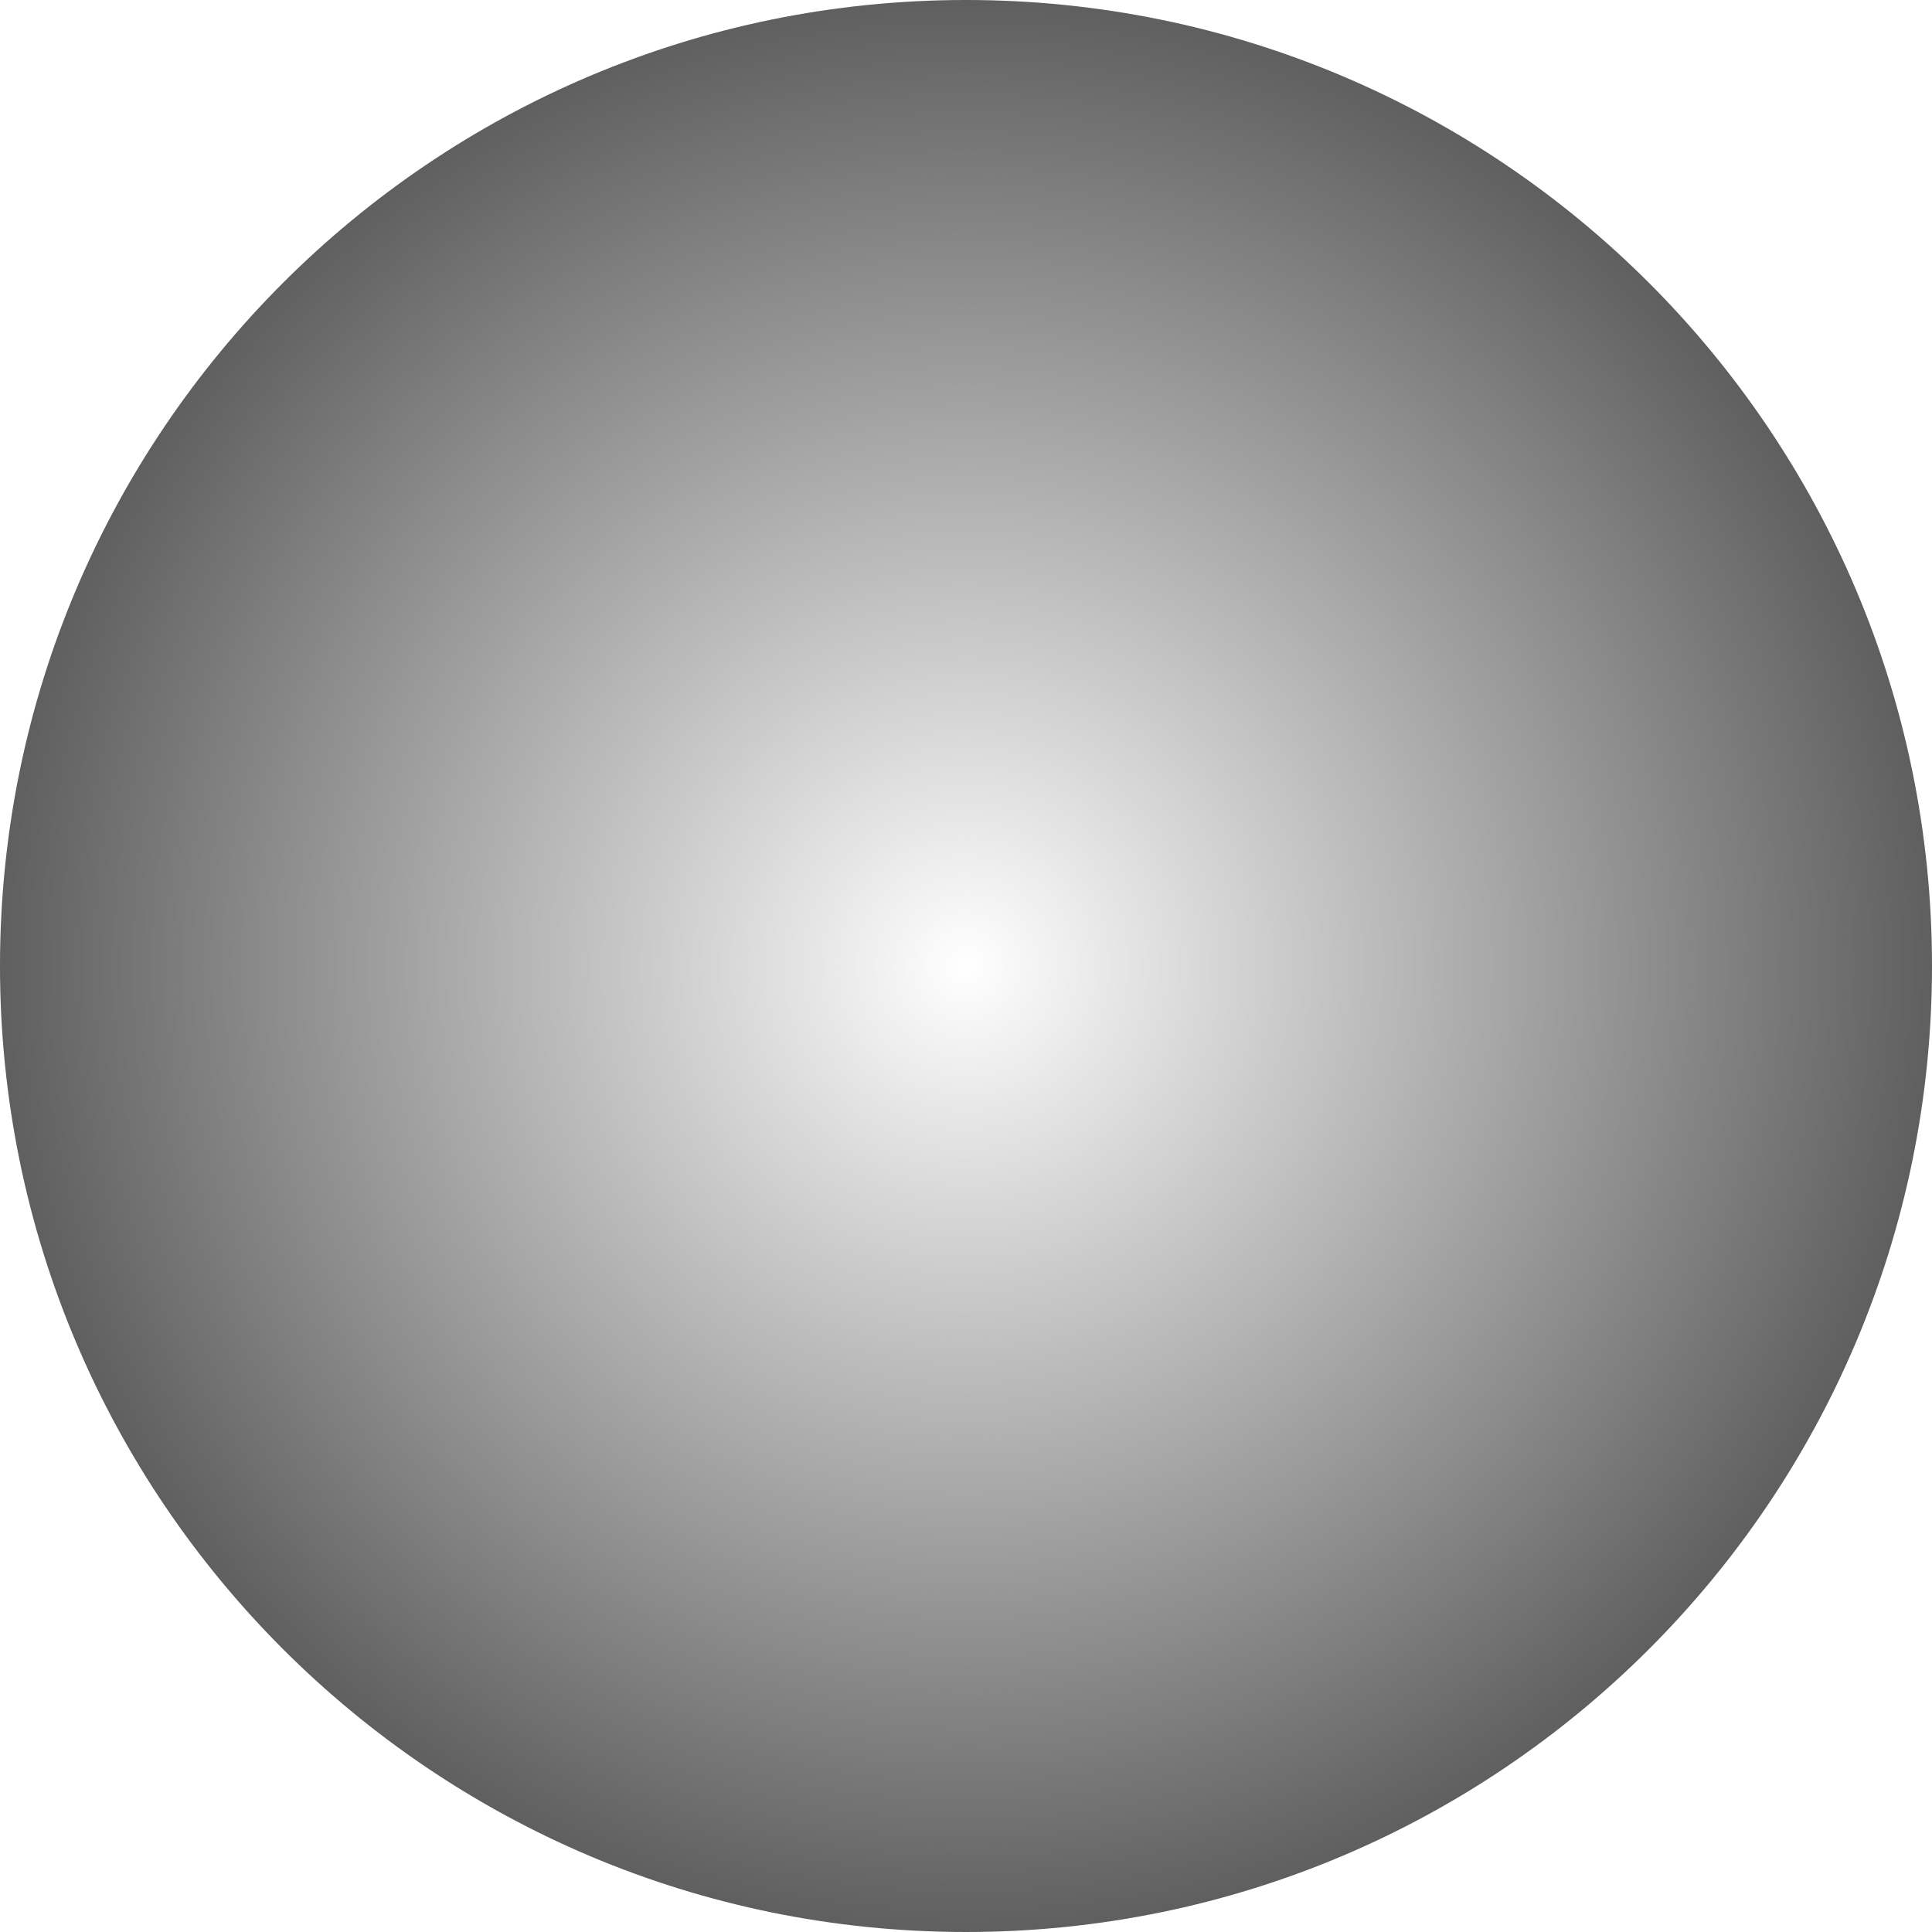
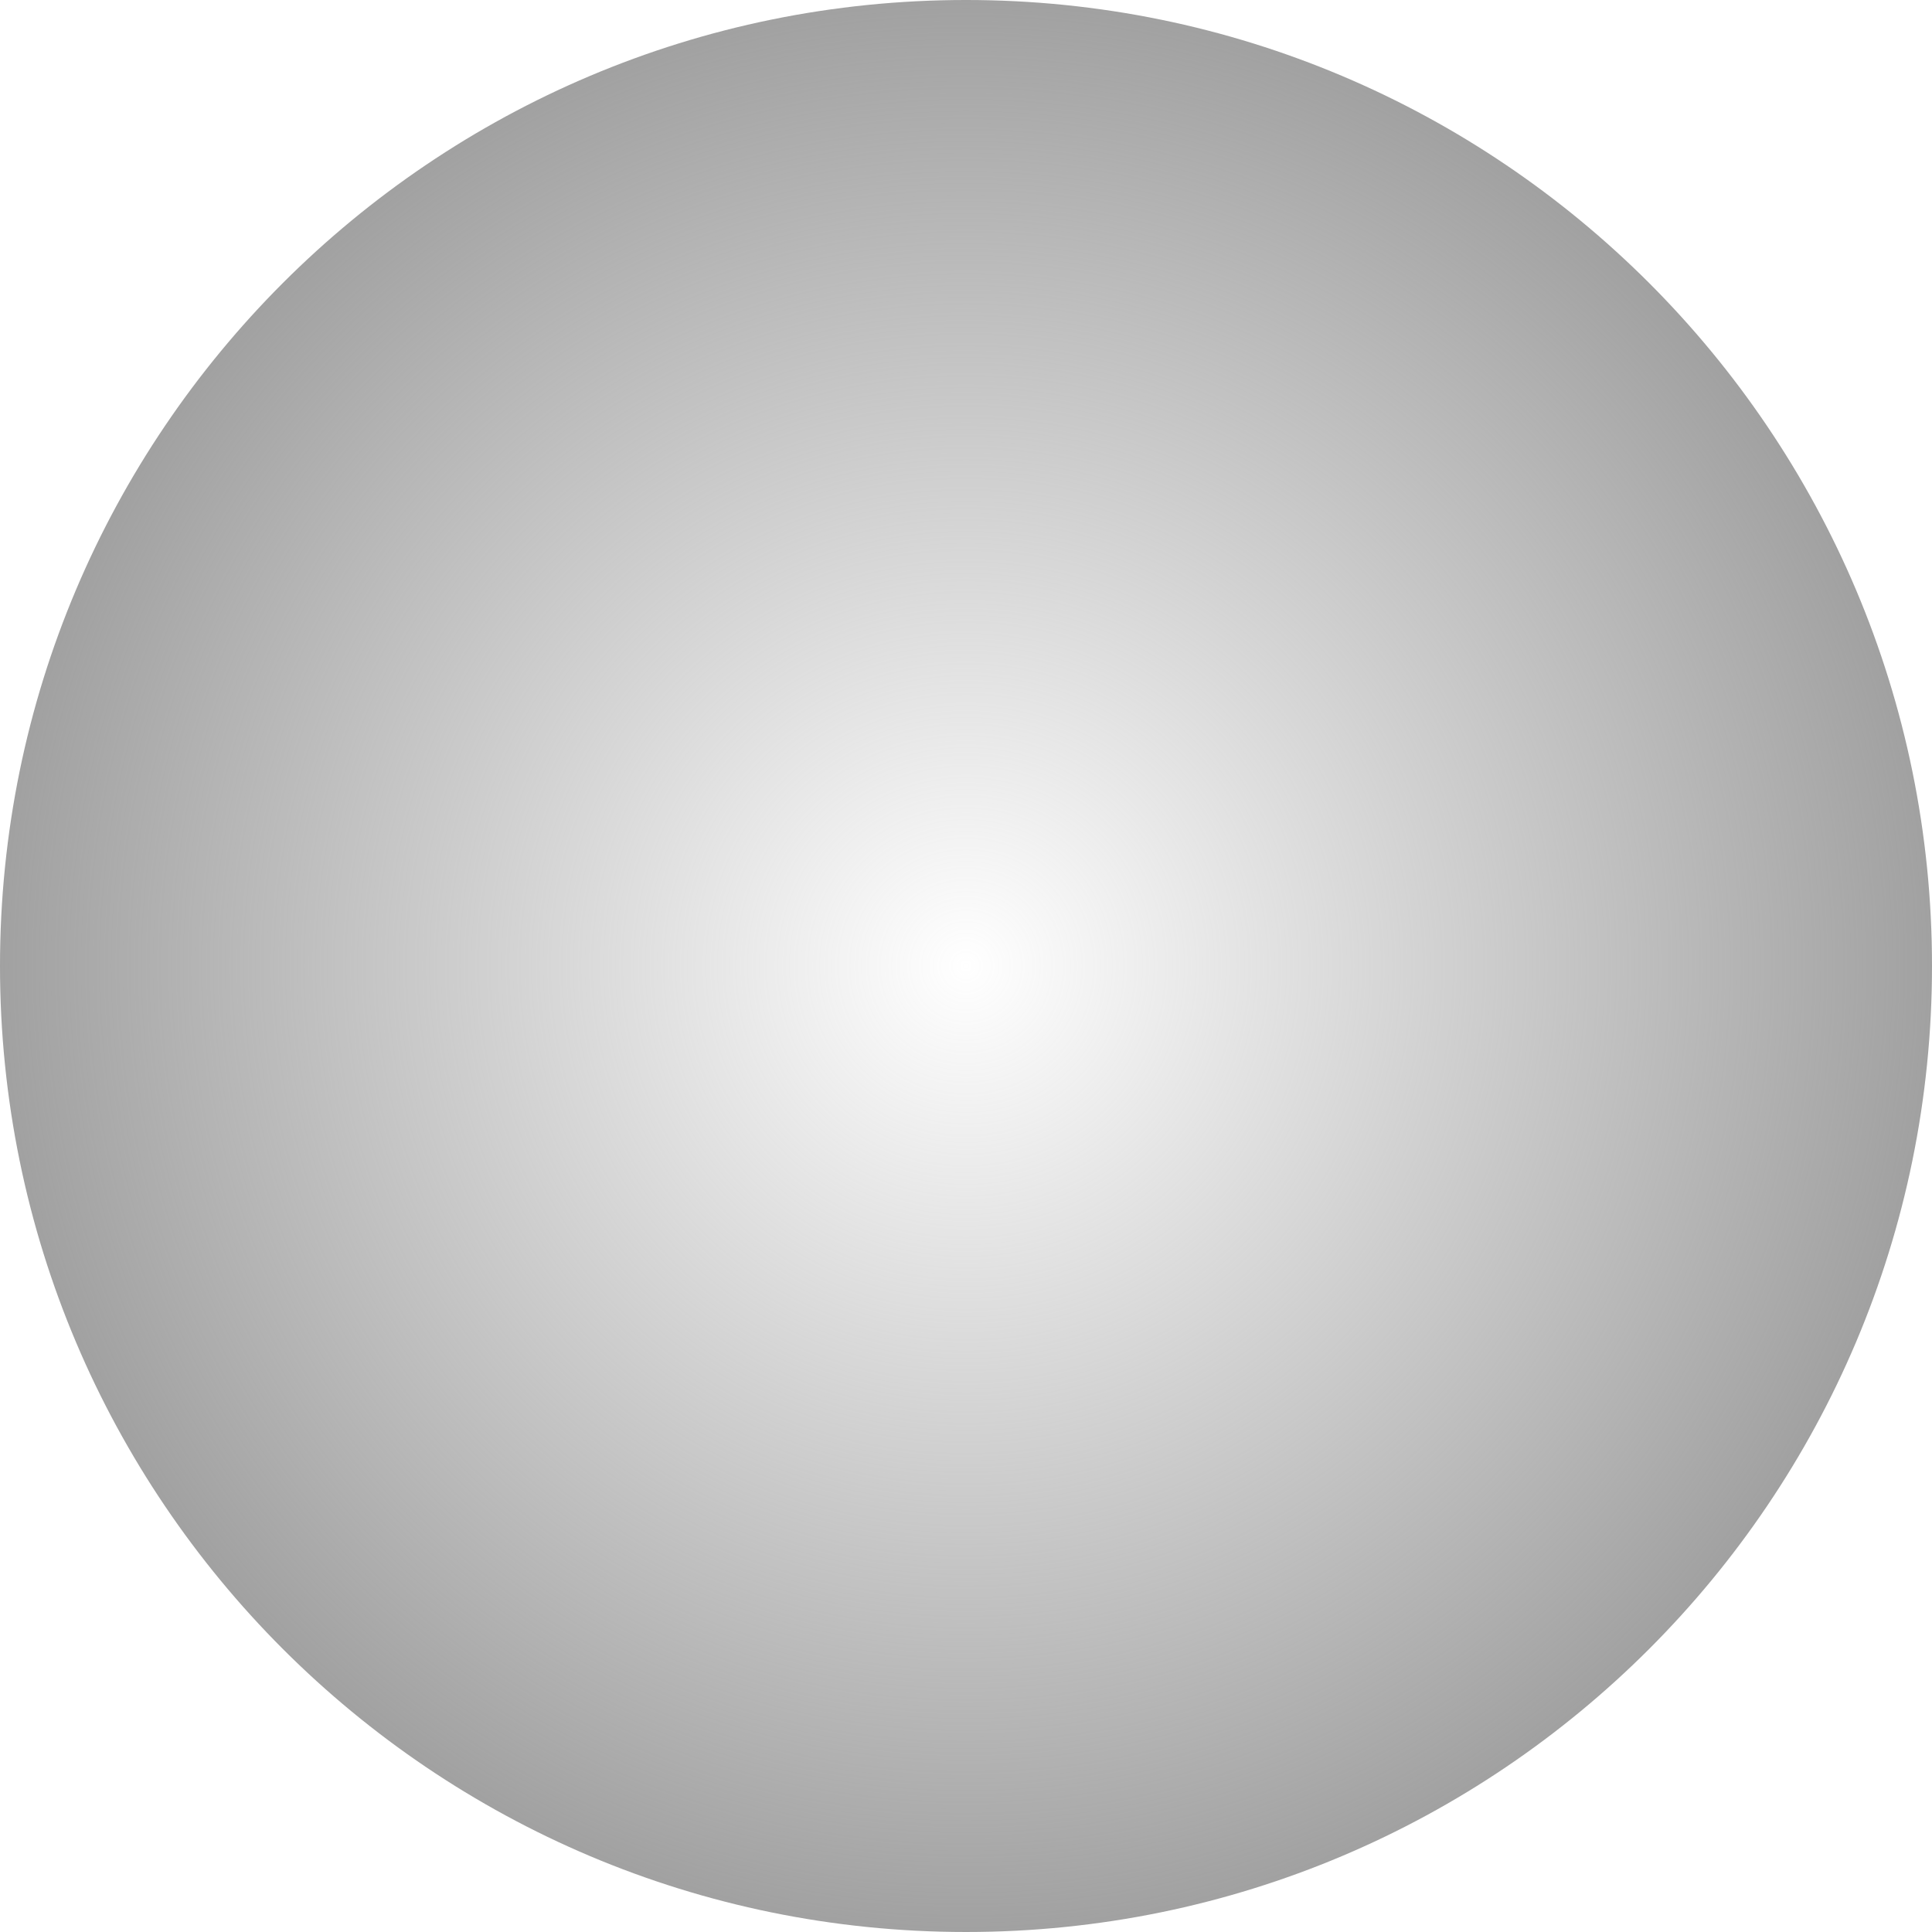
<svg xmlns="http://www.w3.org/2000/svg" xmlns:xlink="http://www.w3.org/1999/xlink" width="104" height="104" id="svg2" version="1.1">
  <defs id="defs4">
    <linearGradient id="linearGradient3857">
-       <stop style="stop-color:#5f5f5f;stop-opacity:0" offset="0" id="stop3859" />
-       <stop style="stop-color:#5f5f5f;stop-opacity:1" offset="1" id="stop3861" />
+       <stop style="stop-color:#a1a1a1;stop-opacity:0" offset="0" id="stop3859" />
+       <stop style="stop-color:#a1a1a1;stop-opacity:1" offset="1" id="stop3861" />
    </linearGradient>
    <radialGradient xlink:href="#linearGradient3857" id="radialGradient3863" cx="0" cy="0" fx="0" fy="0" r="52" gradientUnits="userSpaceOnUse" gradientTransform="translate(52.00001,1000.362)" />
  </defs>
  <g id="layer1" transform="translate(0,-948.3622)">
    <circle style="fill:url(#radialGradient3863);fill-opacity:1;fill-rule:evenodd;stroke:#000000;stroke-width:0;stroke-linecap:butt;stroke-linejoin:miter;stroke-miterlimit:4;stroke-dasharray:none;stroke-opacity:1" id="path2991" cx="52" cy="1000.362" r="52" />
  </g>
</svg>
